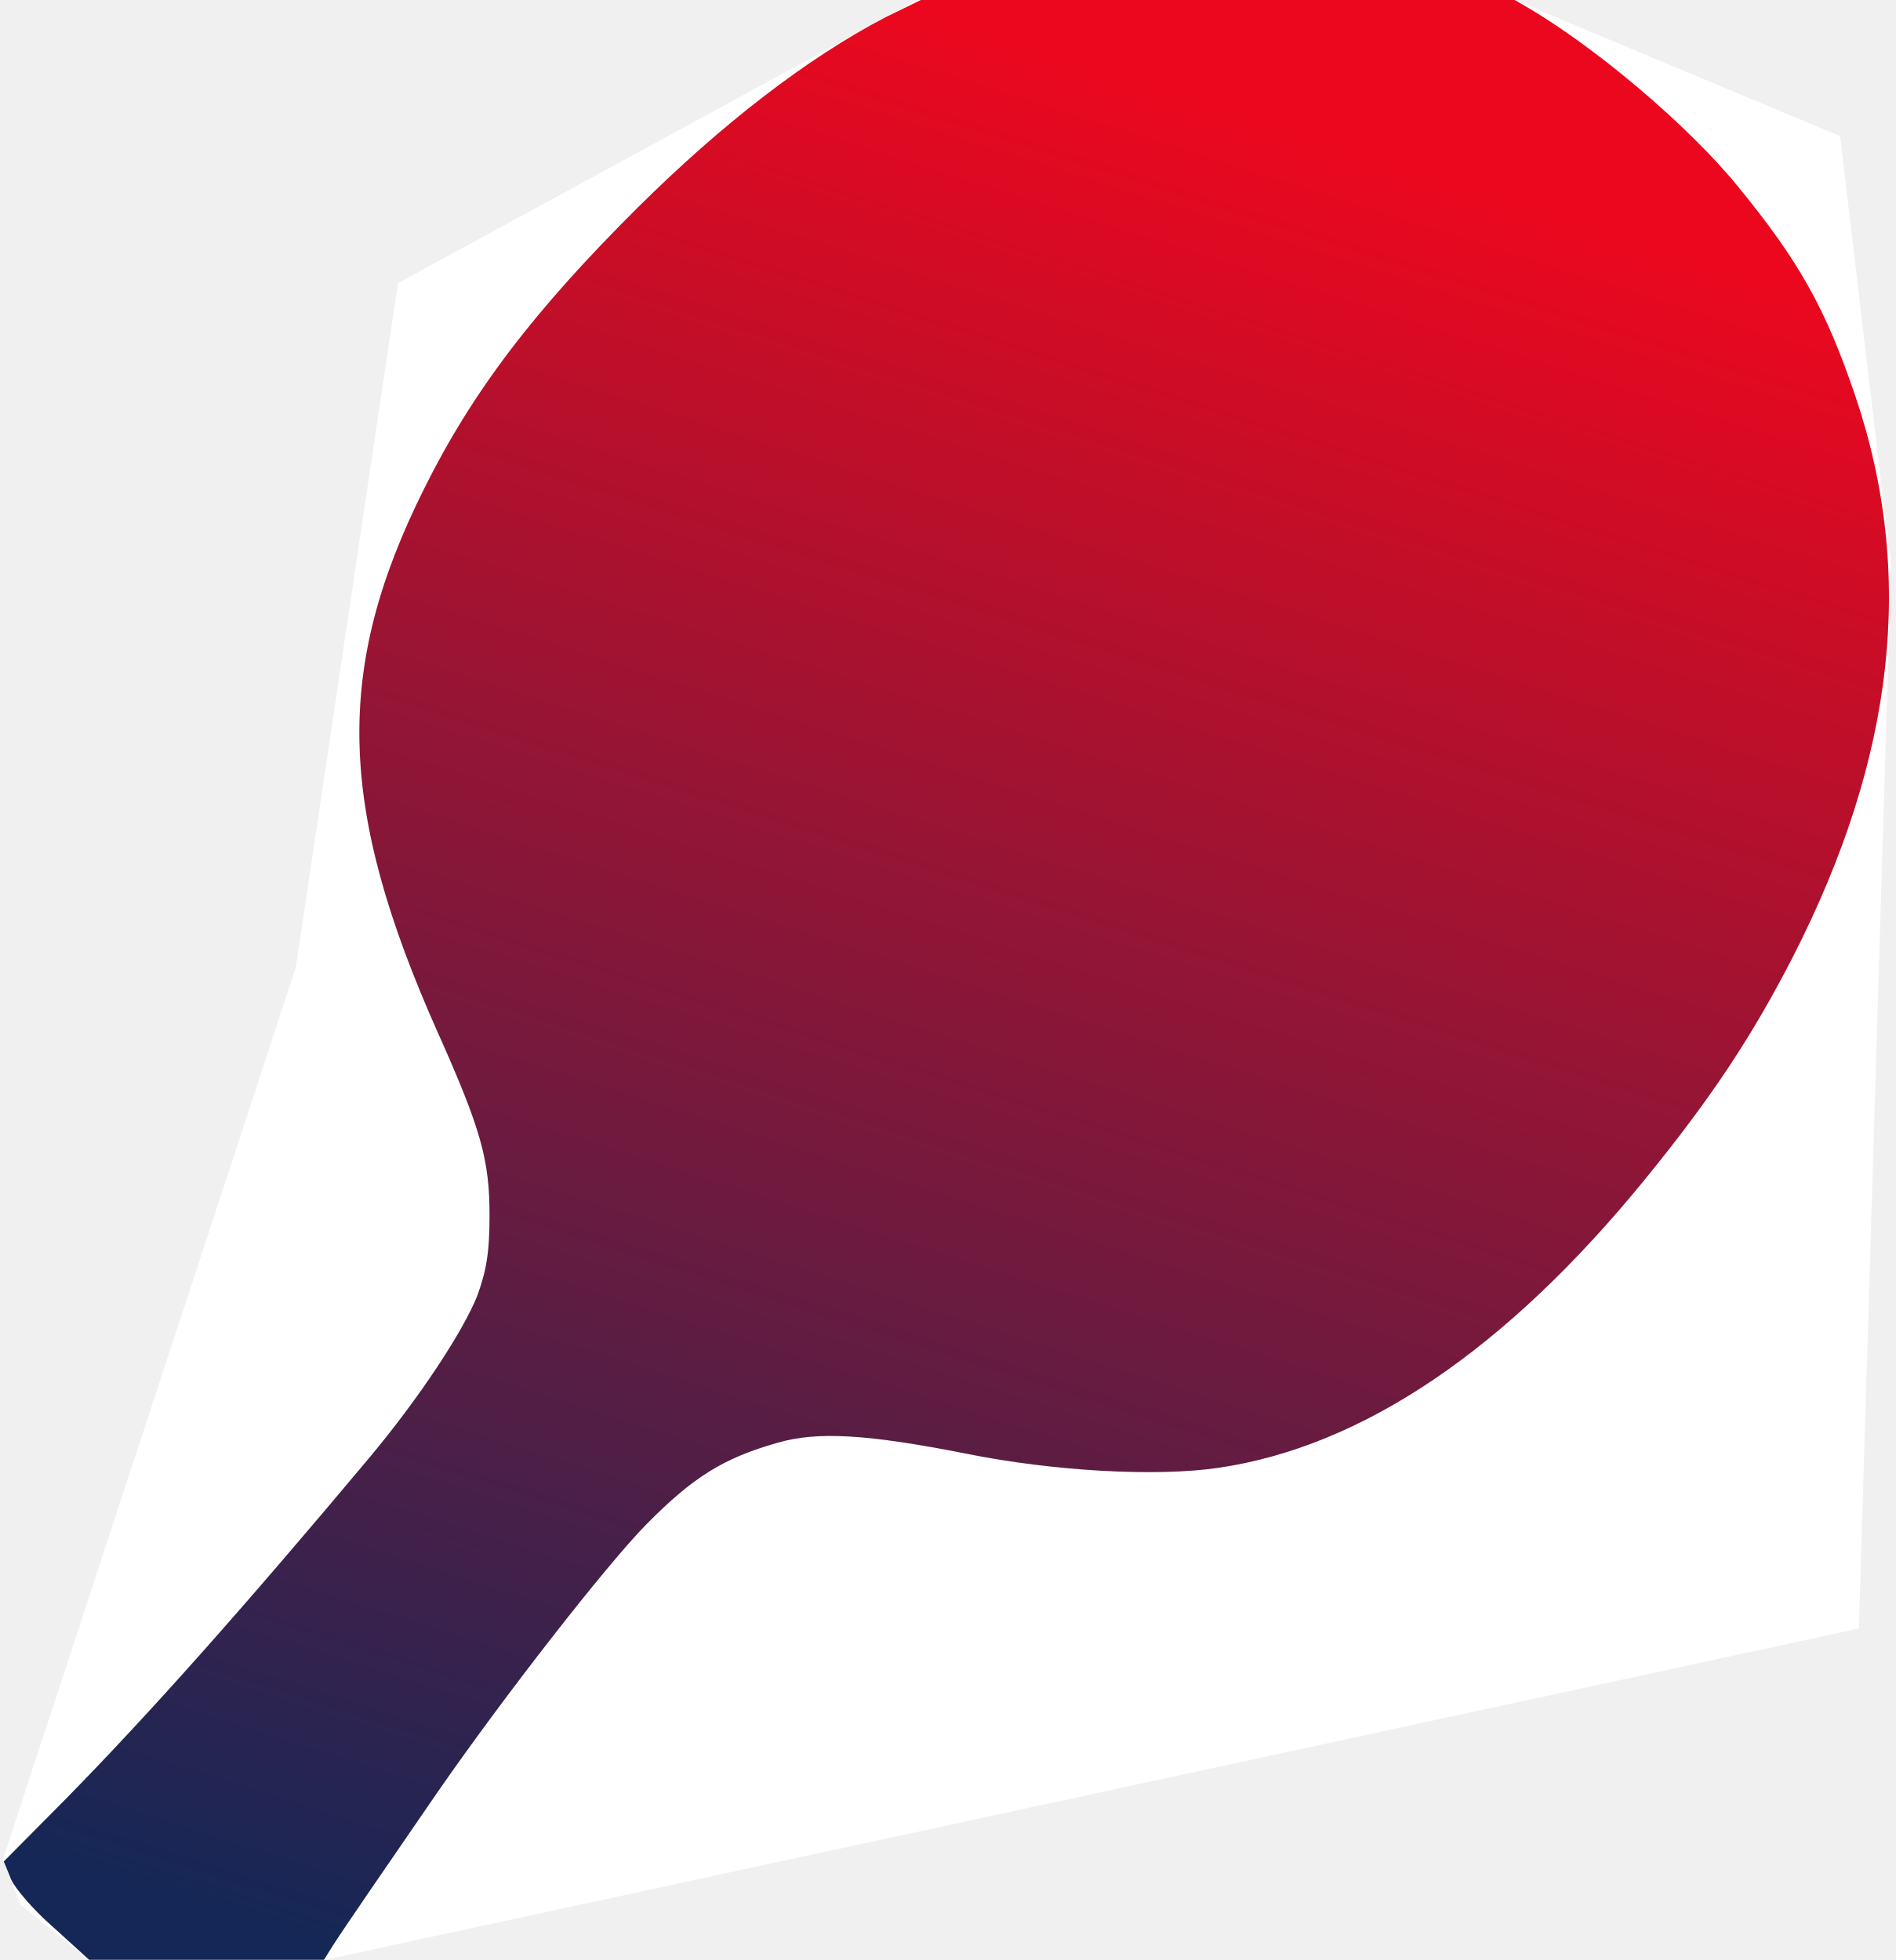
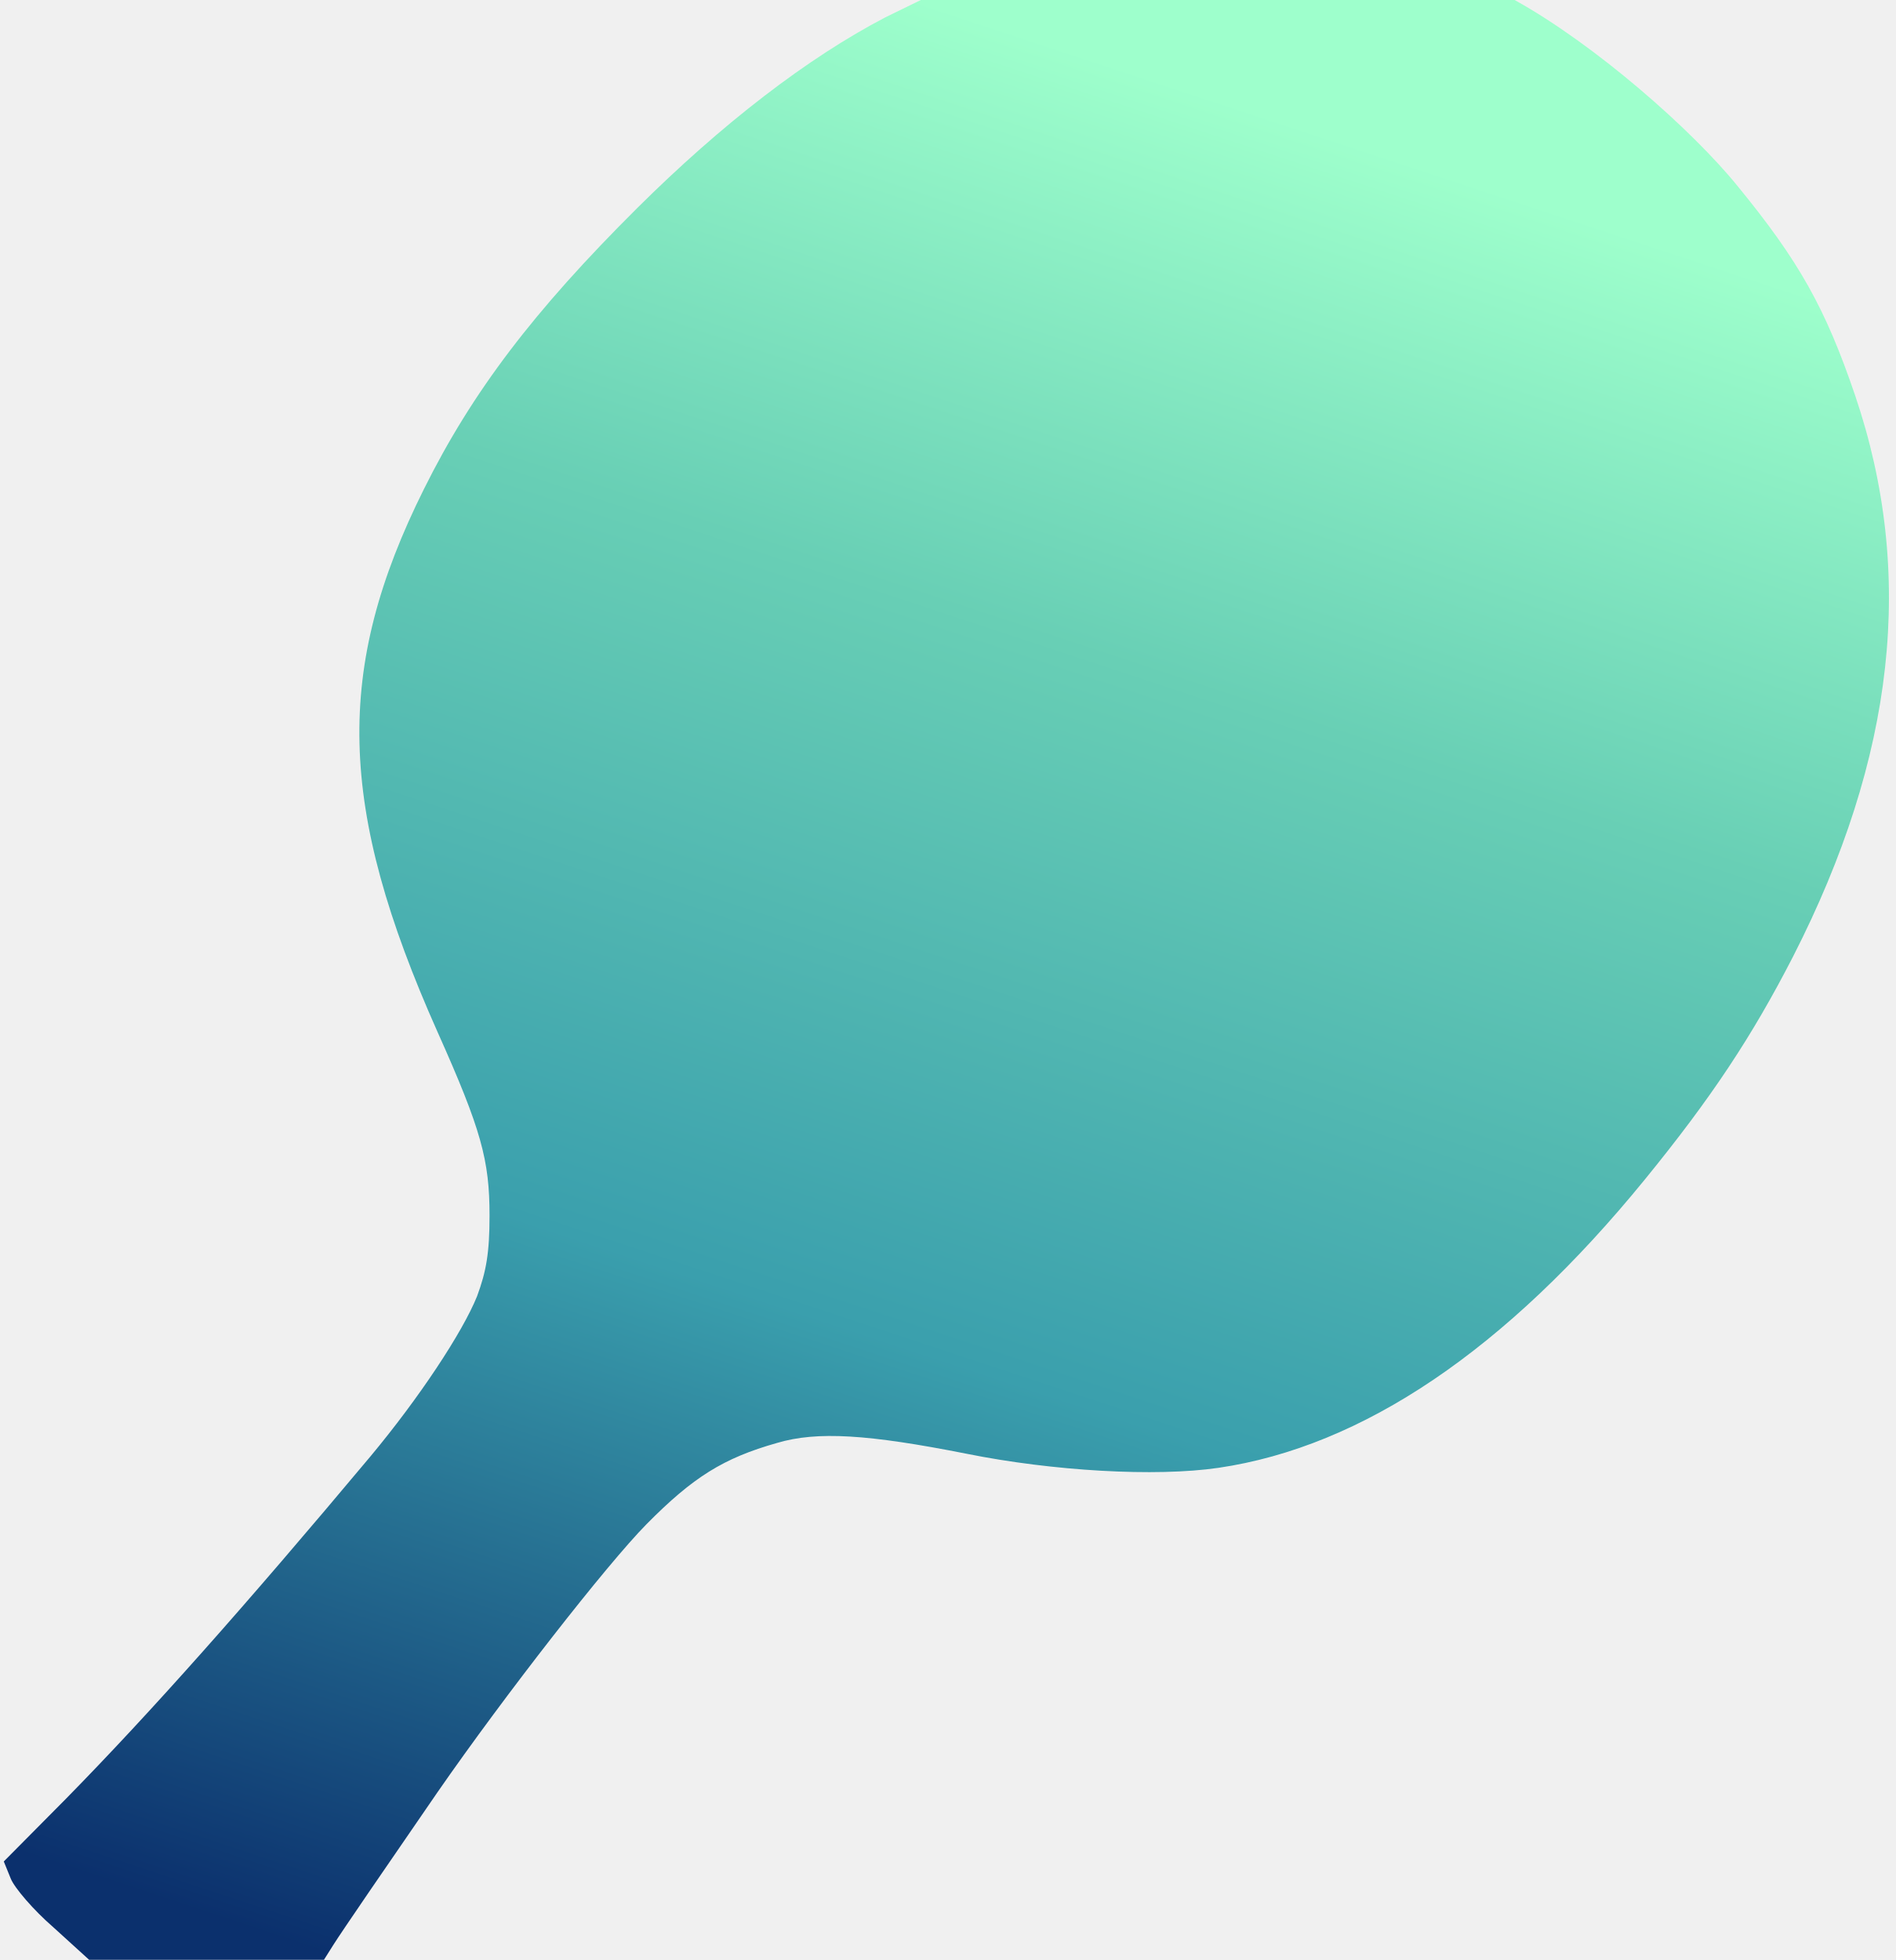
<svg xmlns="http://www.w3.org/2000/svg" xmlns:xlink="http://www.w3.org/1999/xlink" version="1" width="466.667" height="482.667" viewBox="0 0 350 362" id="svg3418">
  <defs id="defs3428">
-     <linearGradient id="linearGradient4336">
-       <stop style="stop-color:#152756;stop-opacity:1" offset="0" id="stop4338" />
-       <stop style="stop-color:#eb081e;stop-opacity:1" offset="1" id="stop4340" />
+     <linearGradient id="linearGradient5809">
+       <stop style="stop-color:#0b306d;stop-opacity:1" offset="0" id="stop5811" />
+       <stop id="stop5817" offset="0.372" style="stop-color:#3a9fad;stop-opacity:1" />
+       <stop style="stop-color:#68cfb5;stop-opacity:1;" offset="0.722" id="stop5819" />
+       <stop style="stop-color:#9effcc;stop-opacity:1" offset="1" id="stop5813" />
    </linearGradient>
-     <linearGradient xlink:href="#linearGradient4336" id="linearGradient5792" x1="78.812" y1="478.756" x2="229.516" y2="3.699" gradientUnits="userSpaceOnUse" />
+     <linearGradient xlink:href="#linearGradient5809" id="linearGradient5815" x1="72.871" y1="478.841" x2="230.977" y2="1.266" gradientUnits="userSpaceOnUse" />
  </defs>
-   <path d="M169.495 0l27.833-14.706 32.924-6.505 48.198-2.545 1.246 23.76 60.11 25.144 9.406 79.407-5.94 196.22L59.804 362l-2.907 28.566-19.312 10.75-23.554 4.24L16.5 362 3.813 351.802l-3.33-8.232L54.63 178.648l18.863-126.35z" fill="#fff" id="path3420" />
-   <path style="fill:url(#linearGradient5792);fill-opacity:1;fill-rule:evenodd;stroke:none;stroke-width:0.818px;stroke-linecap:butt;stroke-linejoin:miter;stroke-opacity:1" d="M 227.062 -0.166 L 218 4.268 C 198.8 14.268 177.734 30.533 156.934 51.199 C 131.334 76.666 116.267 96.534 104.4 120.4 C 82.267 164.8 83.068 198.799 107.734 254.133 C 118.534 278.266 120.533 285.734 120.533 299.334 C 120.533 308.534 119.733 313.068 117.467 319.201 C 113.867 328.135 103.199 344.266 91.199 358.666 C 60.266 395.599 37.068 421.734 16.268 442.934 L 0.934 458.4 L 2.666 462.666 C 3.599 464.933 8.266 470.399 13.199 474.666 L 21.951 482.621 L 79.76 482.621 L 82 479.066 C 84.267 475.466 95.068 459.734 107.734 441.334 C 124.268 417.467 149.466 385.201 159.199 375.334 C 170.666 363.734 178.134 359.067 191.334 355.334 C 201.201 352.401 213.733 353.2 238 358 C 259.2 362.267 284.533 363.733 300 361.467 C 335.467 356.267 370.8 332.4 404.934 290.533 C 421.467 270.267 431.467 255.066 441.467 235.6 C 466.667 186.266 471.601 141.2 456.801 97.467 C 449.467 75.867 442.934 64.267 427.867 45.867 C 416.534 31.867 392.667 10.933 372.934 0 L 372.926 -0.166 L 227.062 -0.166 z " transform="scale(0.7499995,0.7499995)" id="rect3453" />
+   <path style="fill:url(#linearGradient5815);fill-opacity:1;fill-rule:evenodd;stroke:none;stroke-width:0.818px;stroke-linecap:butt;stroke-linejoin:miter;stroke-opacity:1" d="M 227.062 -0.166 L 218 4.268 C 198.8 14.268 177.734 30.533 156.934 51.199 C 131.334 76.666 116.267 96.534 104.4 120.4 C 82.267 164.8 83.068 198.799 107.734 254.133 C 118.534 278.266 120.533 285.734 120.533 299.334 C 120.533 308.534 119.733 313.068 117.467 319.201 C 113.867 328.135 103.199 344.266 91.199 358.666 C 60.266 395.599 37.068 421.734 16.268 442.934 L 0.934 458.4 L 2.666 462.666 C 3.599 464.933 8.266 470.399 13.199 474.666 L 21.951 482.621 L 79.76 482.621 L 82 479.066 C 84.267 475.466 95.068 459.734 107.734 441.334 C 124.268 417.467 149.466 385.201 159.199 375.334 C 170.666 363.734 178.134 359.067 191.334 355.334 C 201.201 352.401 213.733 353.2 238 358 C 259.2 362.267 284.533 363.733 300 361.467 C 335.467 356.267 370.8 332.4 404.934 290.533 C 421.467 270.267 431.467 255.066 441.467 235.6 C 466.667 186.266 471.601 141.2 456.801 97.467 C 449.467 75.867 442.934 64.267 427.867 45.867 C 416.534 31.867 392.667 10.933 372.934 0 L 372.926 -0.166 L 227.062 -0.166 z " transform="scale(0.7499995,0.7499995)" id="rect3453" />
</svg>
